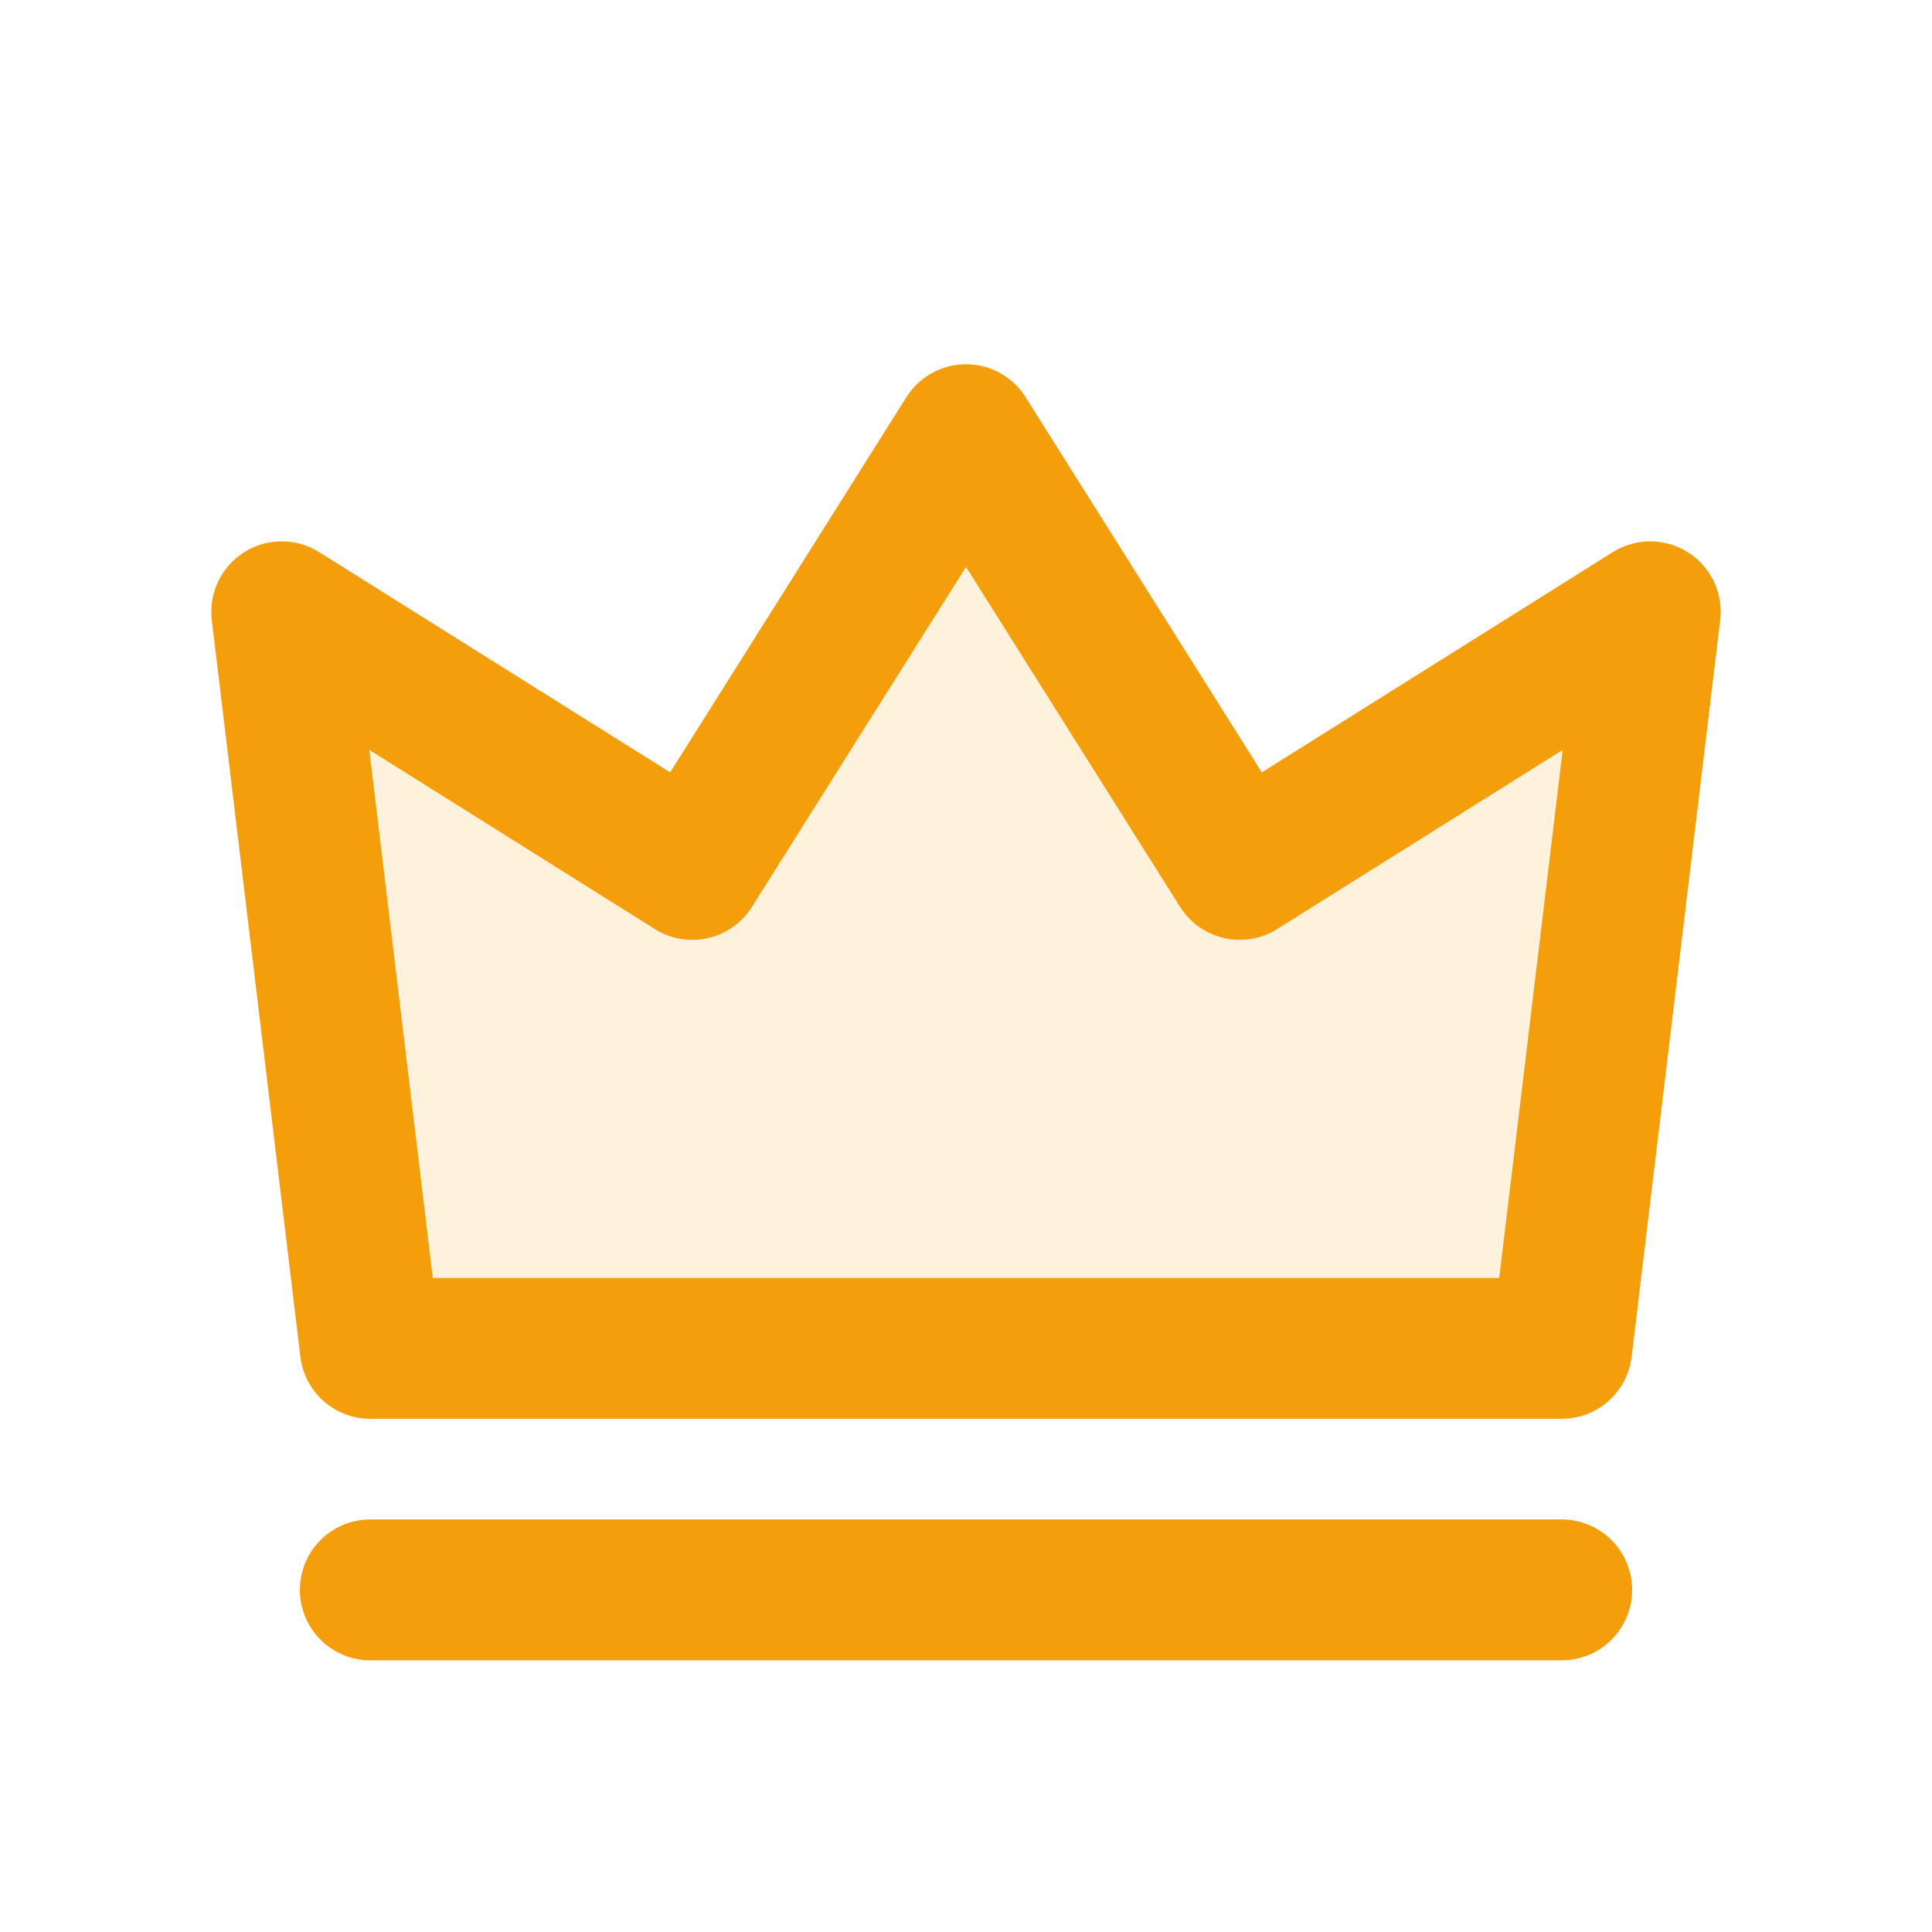
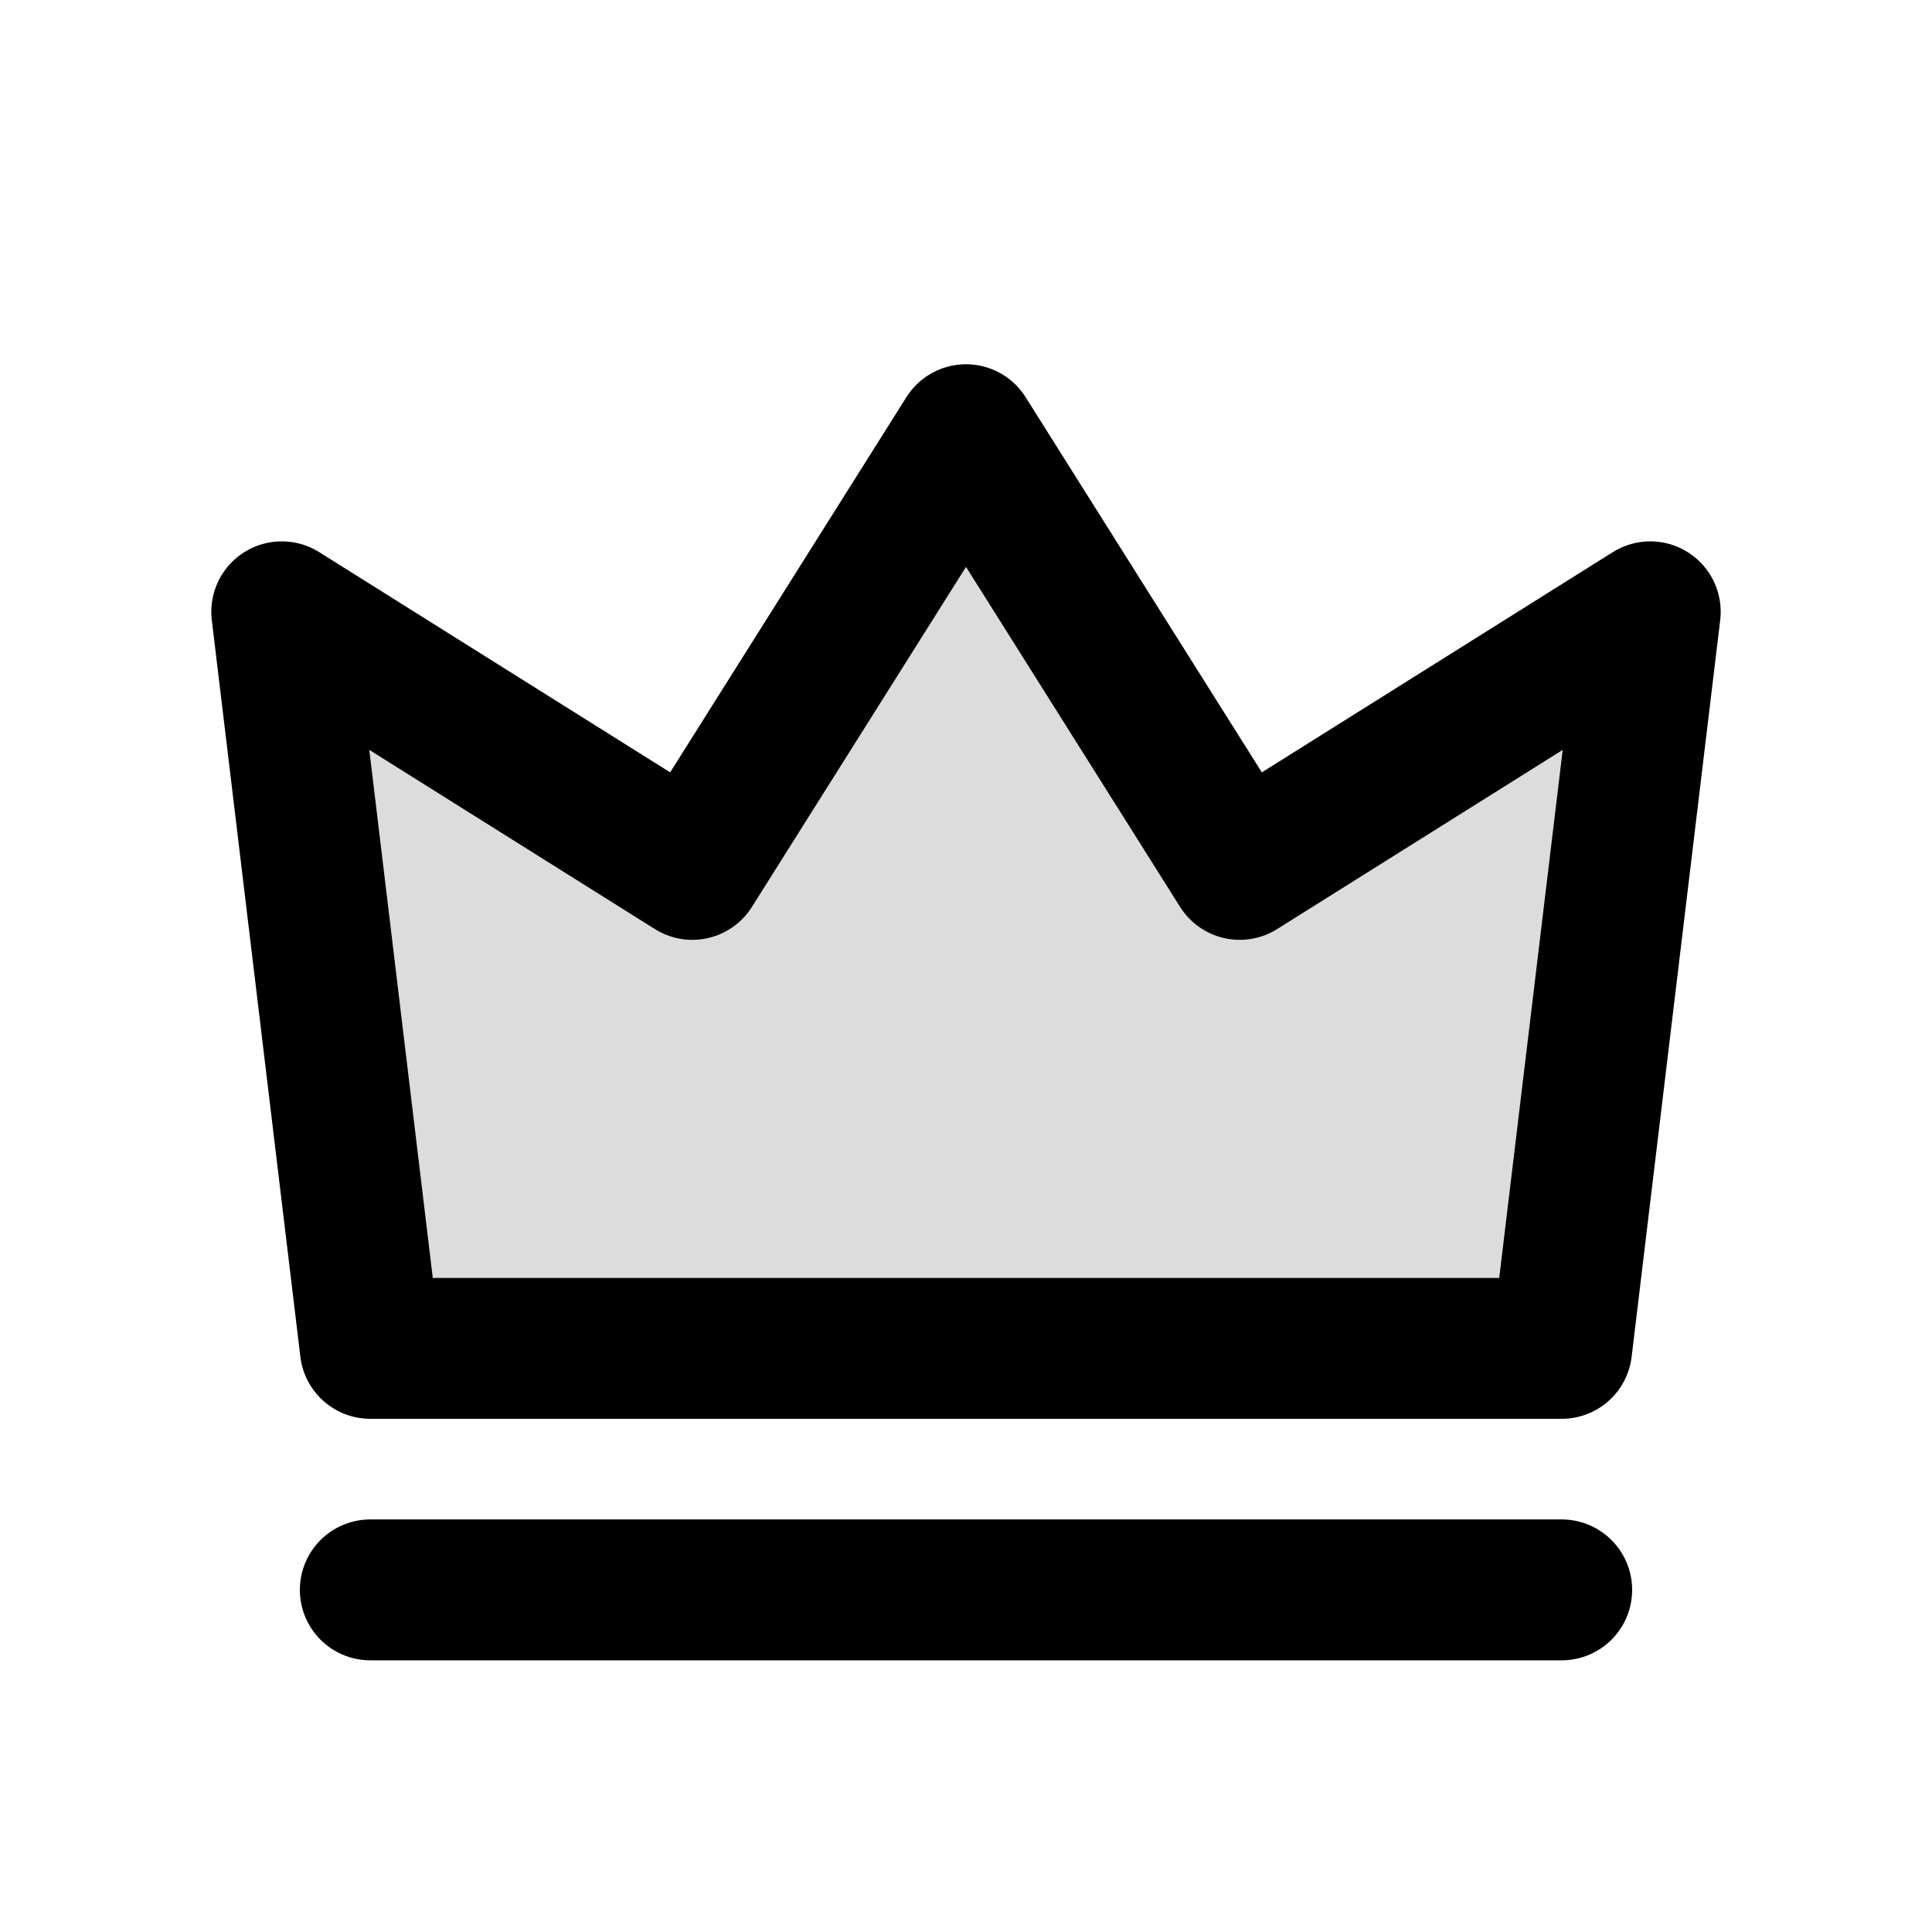
- <svg xmlns="http://www.w3.org/2000/svg" viewBox="0 0 24 24" fill="none" stroke="#f59e0b" stroke-width="1.75" stroke-linecap="round" stroke-linejoin="round">
-   <path d="M4.6 16.75 3.5 7.6l5.1 3.2L12 5.4l3.4 5.4 5.1-3.2-1.1 9.15Z" fill="#f59e0b" fill-opacity=".14" />
+ <svg xmlns="http://www.w3.org/2000/svg" viewBox="0 0 24 24" fill="none" stroke="currentColor" stroke-width="1.75" stroke-linecap="round" stroke-linejoin="round">
+   <path d="M4.6 16.75 3.5 7.6l5.1 3.2L12 5.4l3.4 5.4 5.1-3.2-1.1 9.15Z" fill="currentColor" fill-opacity=".14" />
  <path d="M4.6 19.75h14.8" />
</svg>
